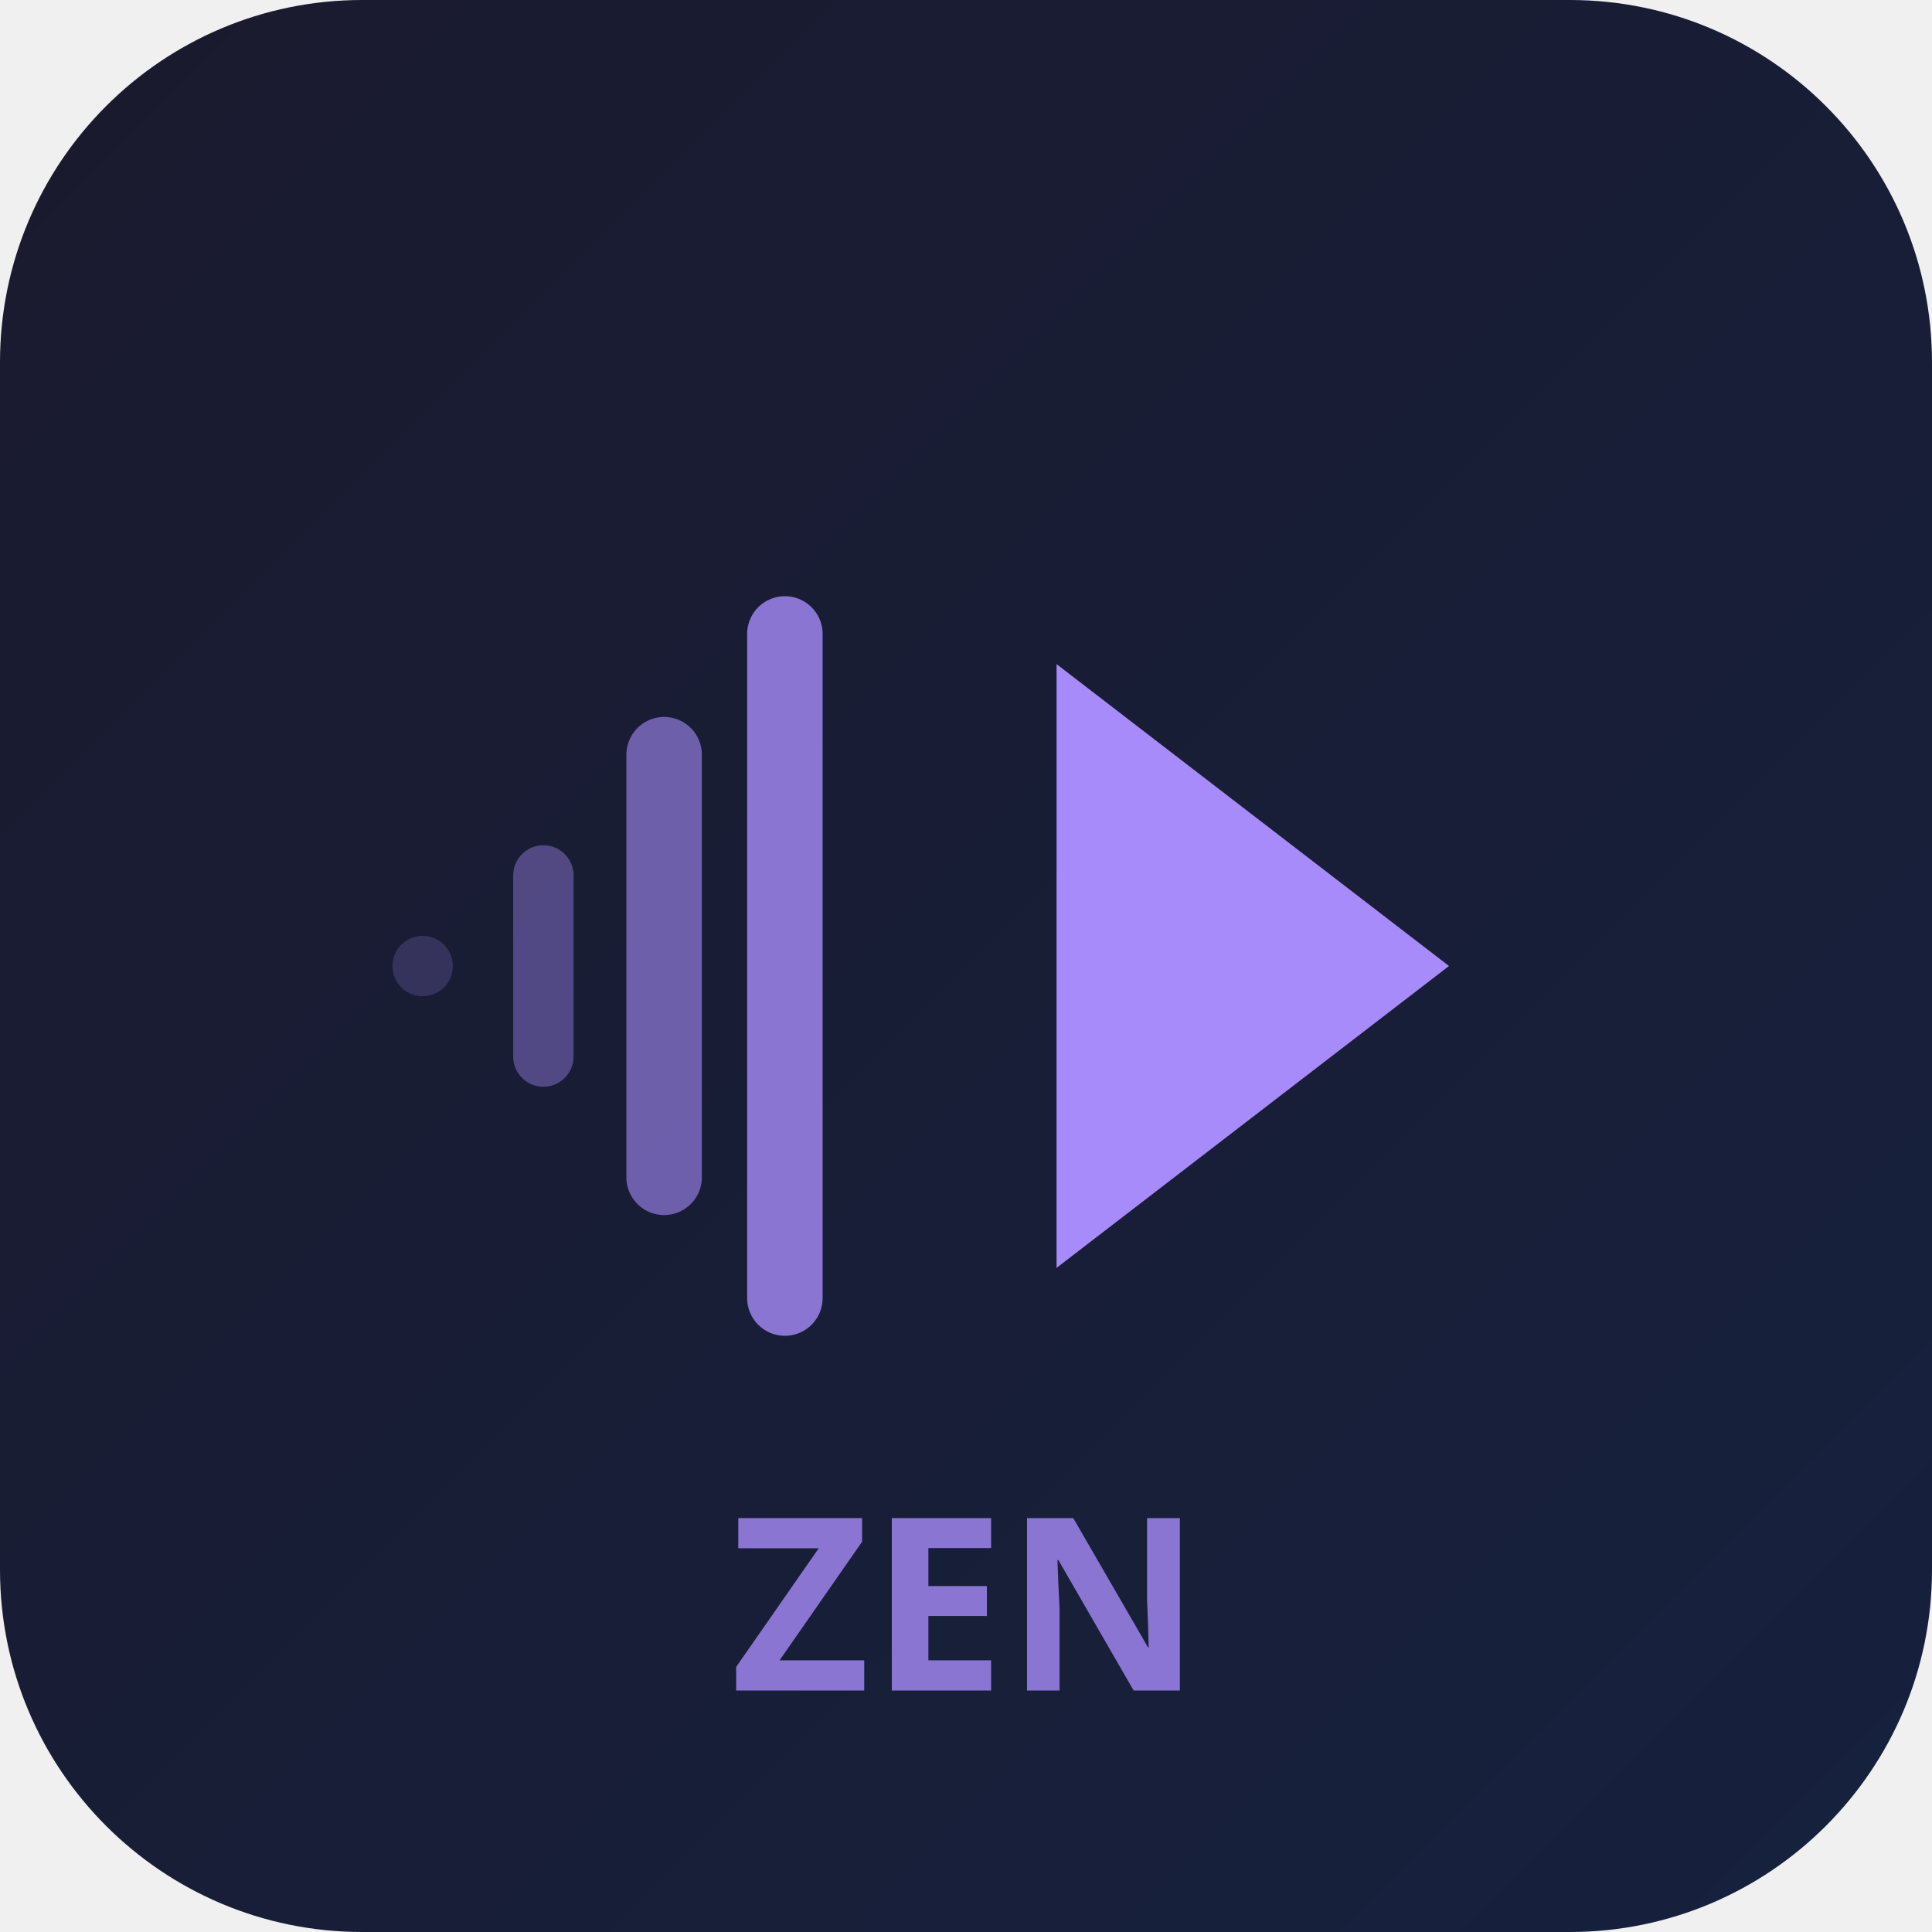
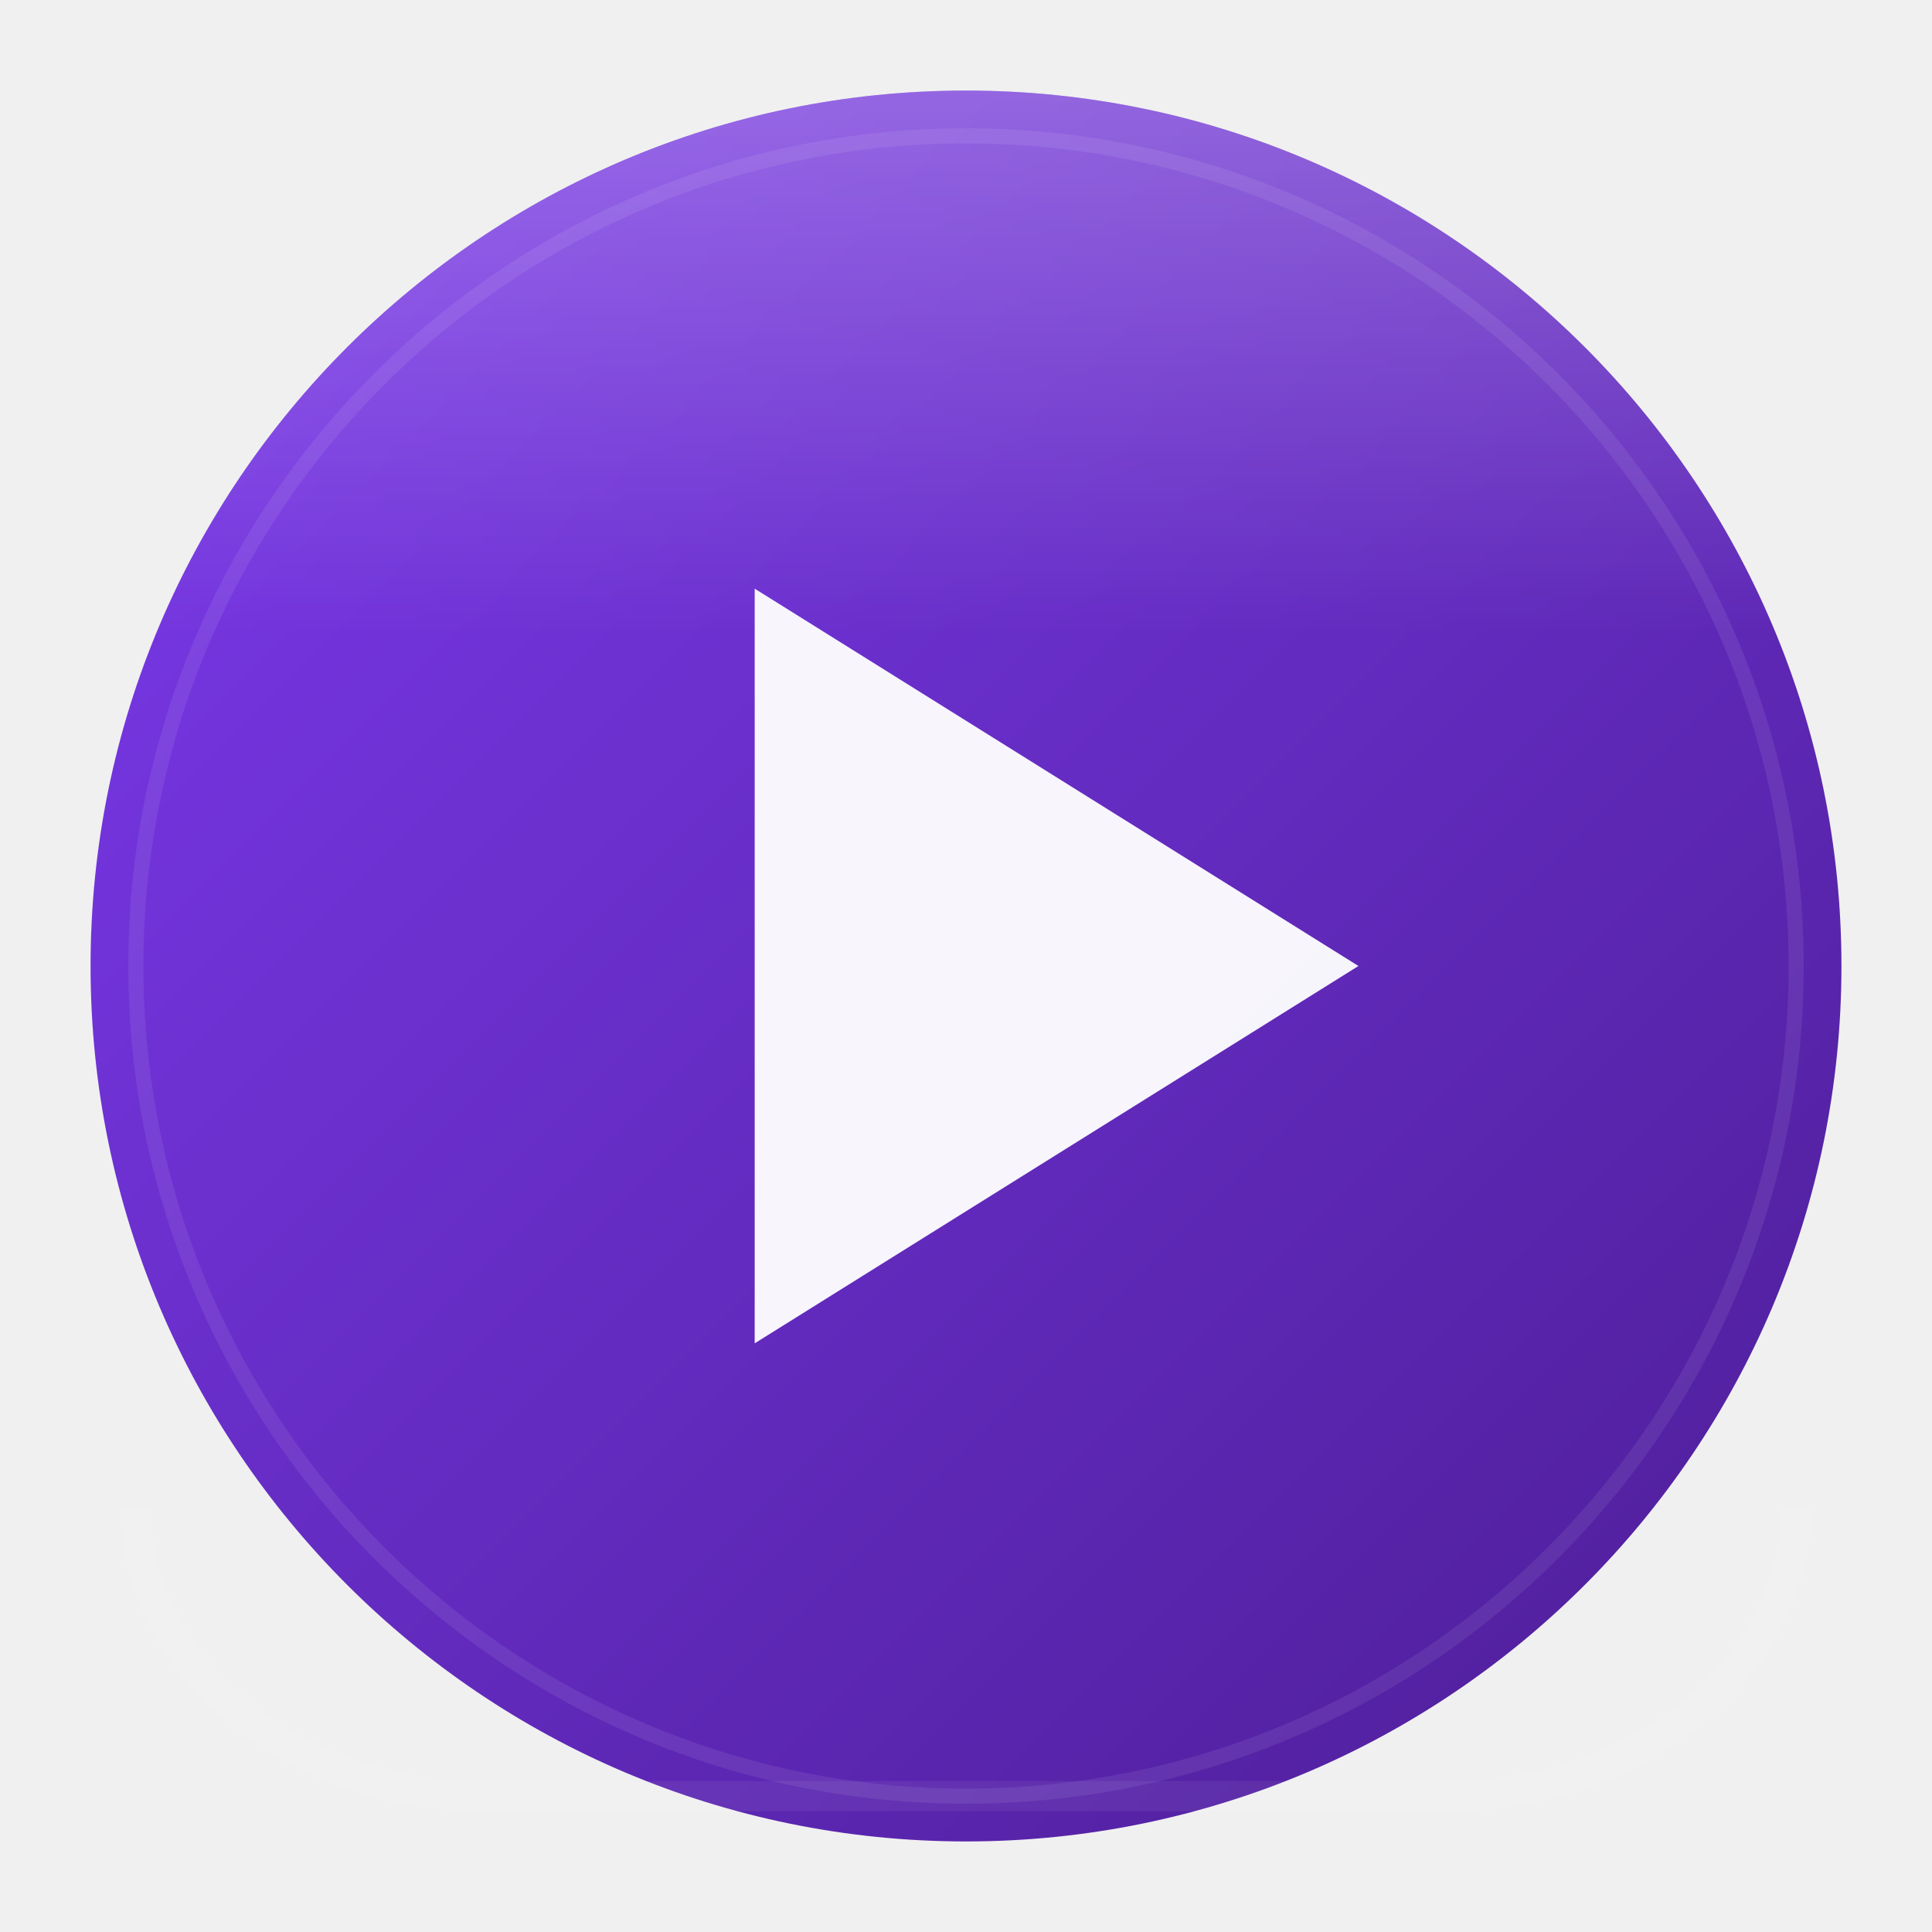
- <svg xmlns="http://www.w3.org/2000/svg" viewBox="0 0 128 128">
+ <svg xmlns="http://www.w3.org/2000/svg" viewBox="0 0 256 256">
  <defs>
    <linearGradient id="bg" x1="0" y1="0" x2="1" y2="1">
-       <stop offset="0%" stop-color="#1a1a2e" />
-       <stop offset="100%" stop-color="#16213e" />
+       <stop offset="0%" stop-color="#7c3aed" />
+       <stop offset="100%" stop-color="#4c1d95" />
    </linearGradient>
+     <linearGradient id="shine" x1="0" y1="0" x2="0" y2="1">
+       <stop offset="0%" stop-color="rgba(255,255,255,0.25)" />
+       <stop offset="45%" stop-color="rgba(255,255,255,0)" />
+     </linearGradient>
+     <clipPath id="squircle">
+       <path d="M128 12c64 0 116 52 116 116s-52 116-116 116S12 192 12 128 64 12 128 12Z" />
+     </clipPath>
  </defs>
-   <rect width="128" height="128" rx="24" fill="url(#bg)" />
-   <path d="M44 50v28" stroke="#a78bfa" stroke-width="5" stroke-linecap="round" fill="none" opacity="0.6" />
-   <path d="M36 58v12" stroke="#a78bfa" stroke-width="4" stroke-linecap="round" fill="none" opacity="0.4" />
-   <path d="M52 42v44" stroke="#a78bfa" stroke-width="5" stroke-linecap="round" fill="none" opacity="0.8" />
-   <path d="M28 64v0" stroke="#a78bfa" stroke-width="4" stroke-linecap="round" fill="none" opacity="0.2" />
-   <polygon points="70,44 70,84 96,64" fill="#a78bfa" />
-   <text x="64" y="112" text-anchor="middle" font-family="sans-serif" font-size="16" font-weight="bold" fill="#a78bfa" opacity="0.8">ZEN</text>
+   <path d="M128 12c64 0 116 52 116 116s-52 116-116 116S12 192 12 128 64 12 128 12Z" fill="url(#bg)" />
+   <rect x="12" y="12" width="232" height="160" rx="72" fill="url(#shine)" clip-path="url(#squircle)" />
+   <path d="M128 18c60.7 0 110 49.3 110 110s-49.3 110-110 110S18 188.7 18 128 67.3 18 128 18Z" fill="none" stroke="rgba(255,255,255,0.08)" stroke-width="2" />
+   <polygon points="100,78 100,178 180,128" fill="white" opacity="0.95" />
+   <path d="M18 200c0 20 20 38 46 38h128c26 0 46-18 46-38" fill="none" stroke="rgba(255,255,255,0.06)" stroke-width="4" />
</svg>
